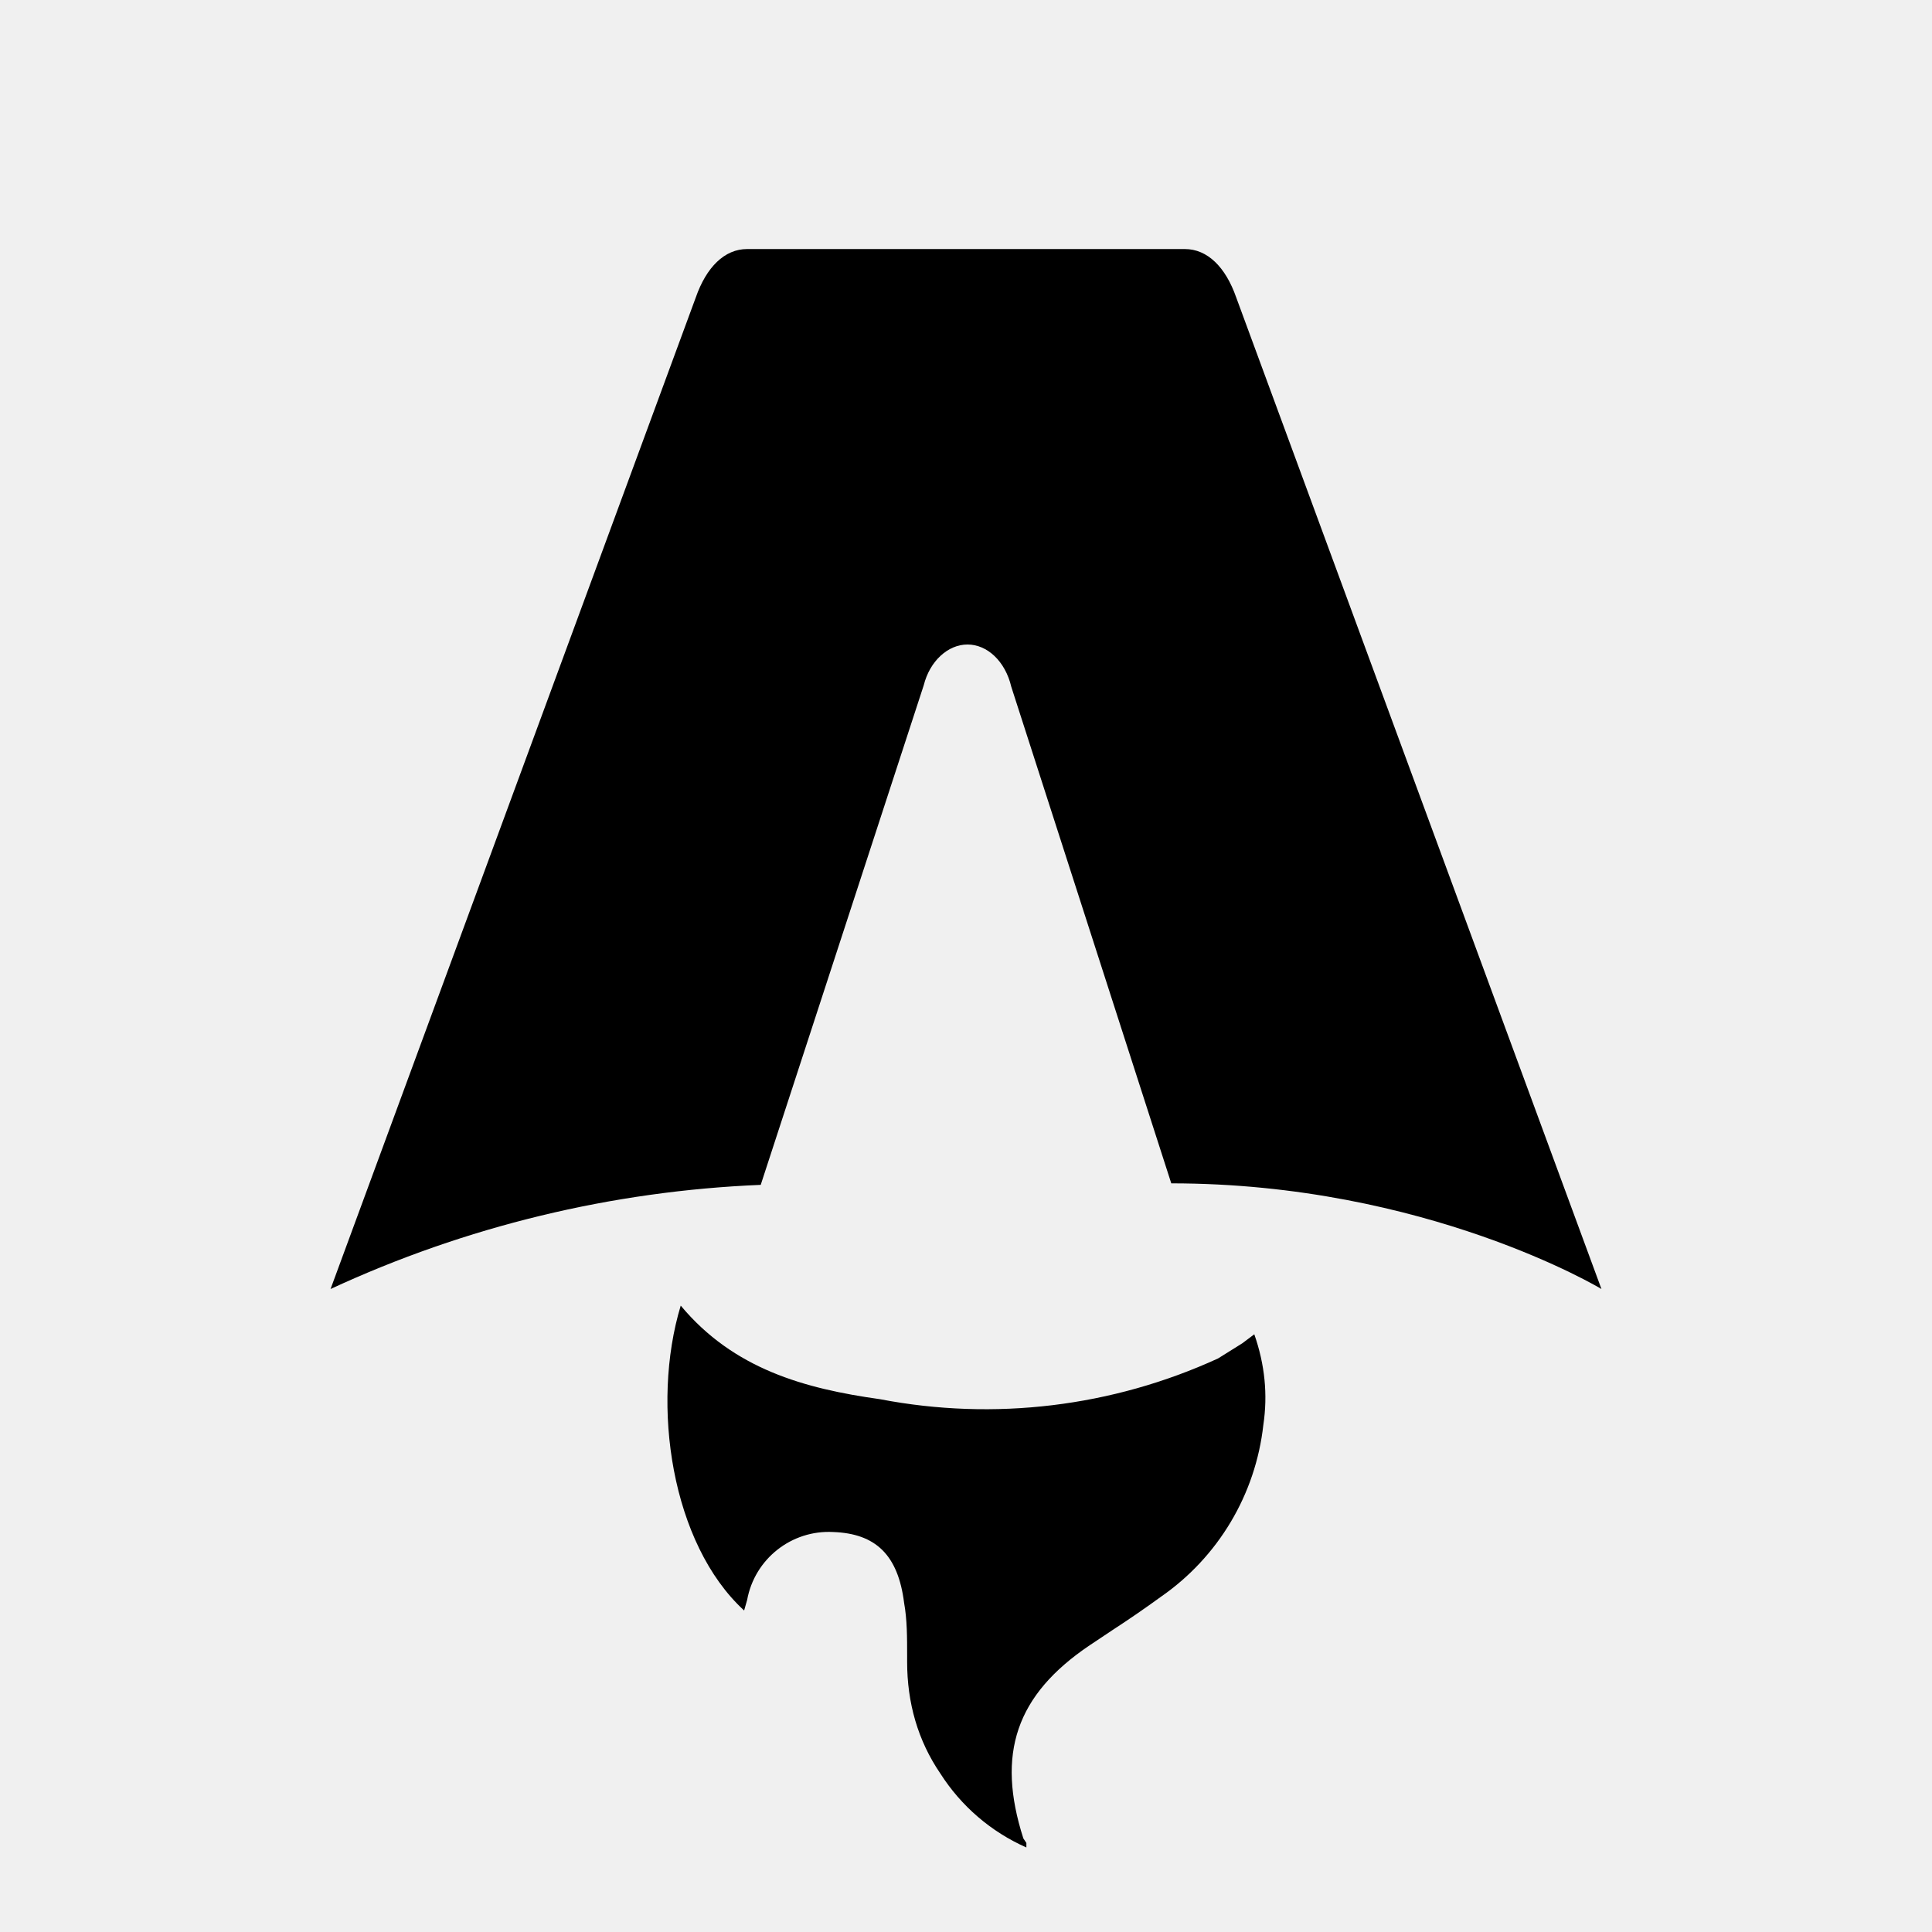
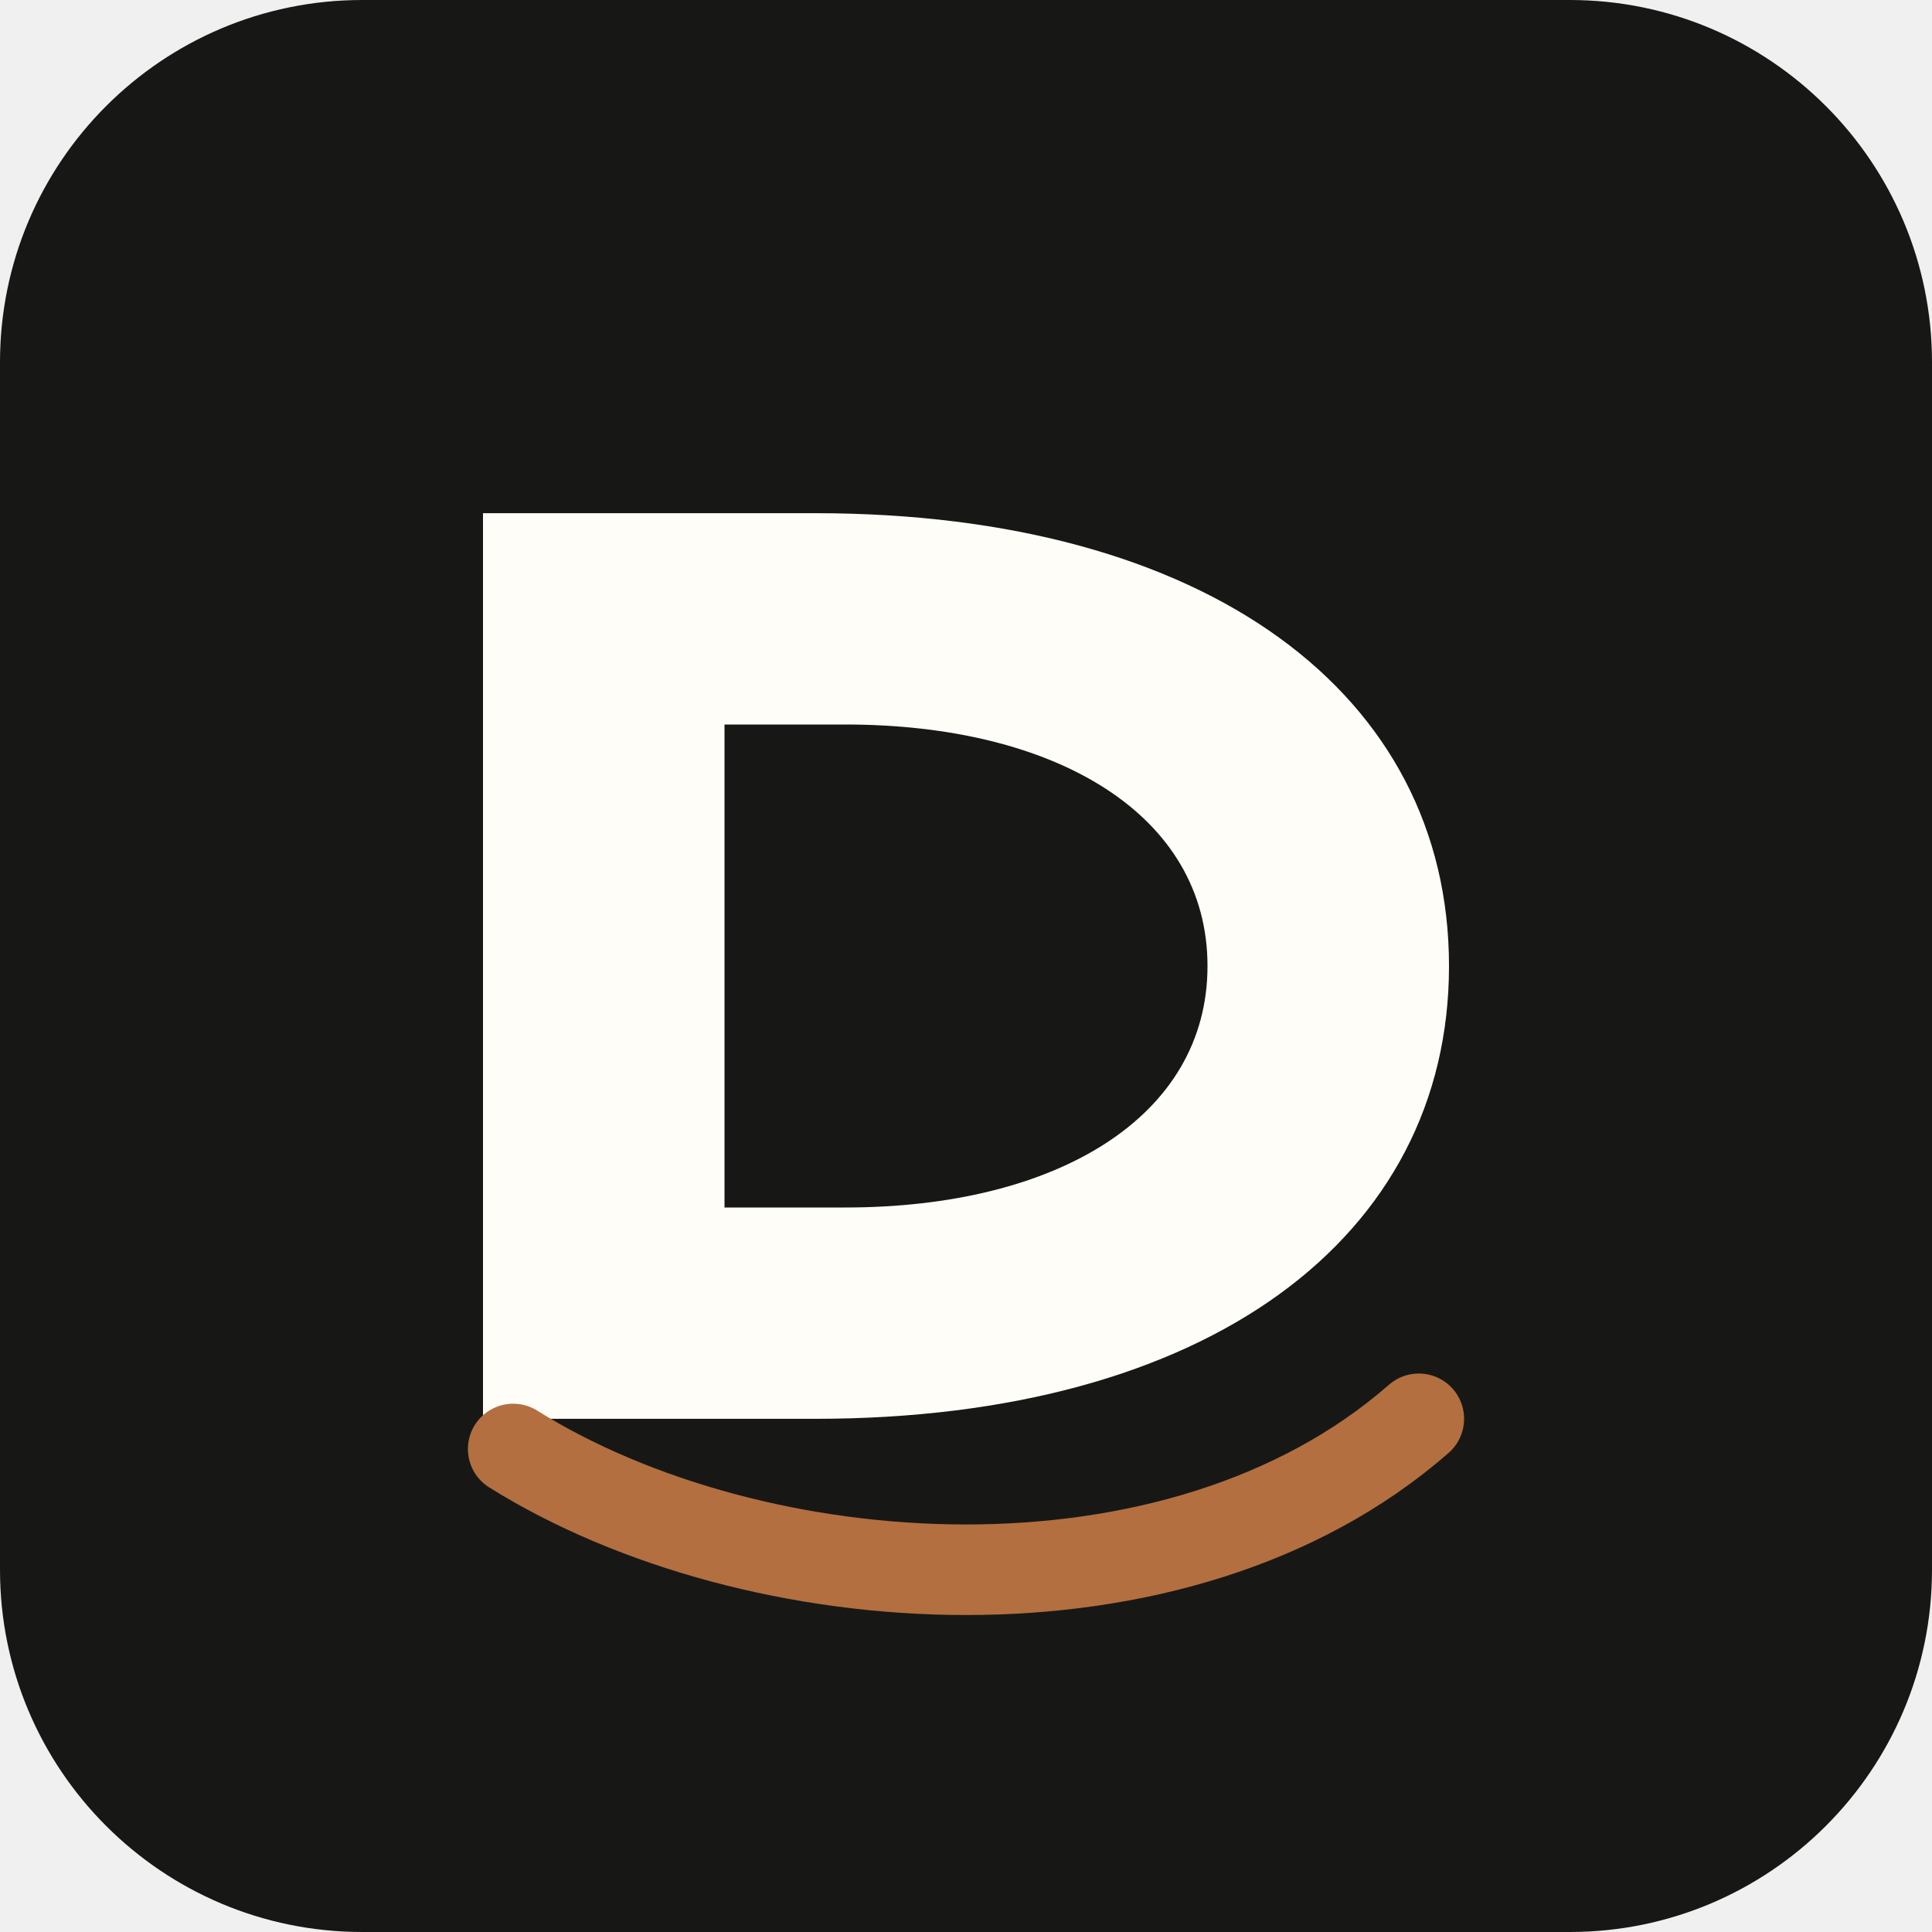
- <svg xmlns="http://www.w3.org/2000/svg" fill="none" viewBox="0 0 128 128">
-   <path d="M50.4 78.5a75.1 75.1 0 0 0-28.5 6.9l24.2-65.7c.7-2 1.9-3.2 3.4-3.2h29c1.5 0 2.7 1.2 3.4 3.2l24.2 65.7s-11.6-7-28.5-7L67 45.5c-.4-1.7-1.6-2.8-2.9-2.8-1.3 0-2.5 1.1-2.9 2.7L50.4 78.5Zm-1.1 28.2Zm-4.2-20.2c-2 6.6-.6 15.8 4.2 20.2a17.5 17.5 0 0 1 .2-.7 5.5 5.5 0 0 1 5.7-4.5c2.8.1 4.3 1.5 4.7 4.7.2 1.1.2 2.3.2 3.5v.4c0 2.7.7 5.2 2.2 7.4a13 13 0 0 0 5.7 4.9v-.3l-.2-.3c-1.8-5.6-.5-9.5 4.4-12.8l1.5-1a73 73 0 0 0 3.2-2.2 16 16 0 0 0 6.8-11.4c.3-2 .1-4-.6-6l-.8.6-1.6 1a37 37 0 0 1-22.4 2.7c-5-.7-9.7-2-13.2-6.2Z" />
-   <style>
-         path { fill: #000; }
-         @media (prefers-color-scheme: dark) {
-             path { fill: #FFF; }
-         }
-     </style>
+ <svg xmlns="http://www.w3.org/2000/svg" viewBox="0 0 64 64" role="img" aria-label="Diseñando Sonrisas">
+   <rect width="64" height="64" rx="12" fill="#171816" />
+   <path d="M16 17h11c13 0 21 6 21 15s-8 15-21 15H16V17Zm8 7v16h4c7 0 12-3 12-8s-5-8-12-8h-4Z" fill="#fffdf8" />
+   <path d="M17 48c8 5 22 6 30-1" fill="none" stroke="#b36f3f" stroke-width="3" stroke-linecap="round" />
</svg>
